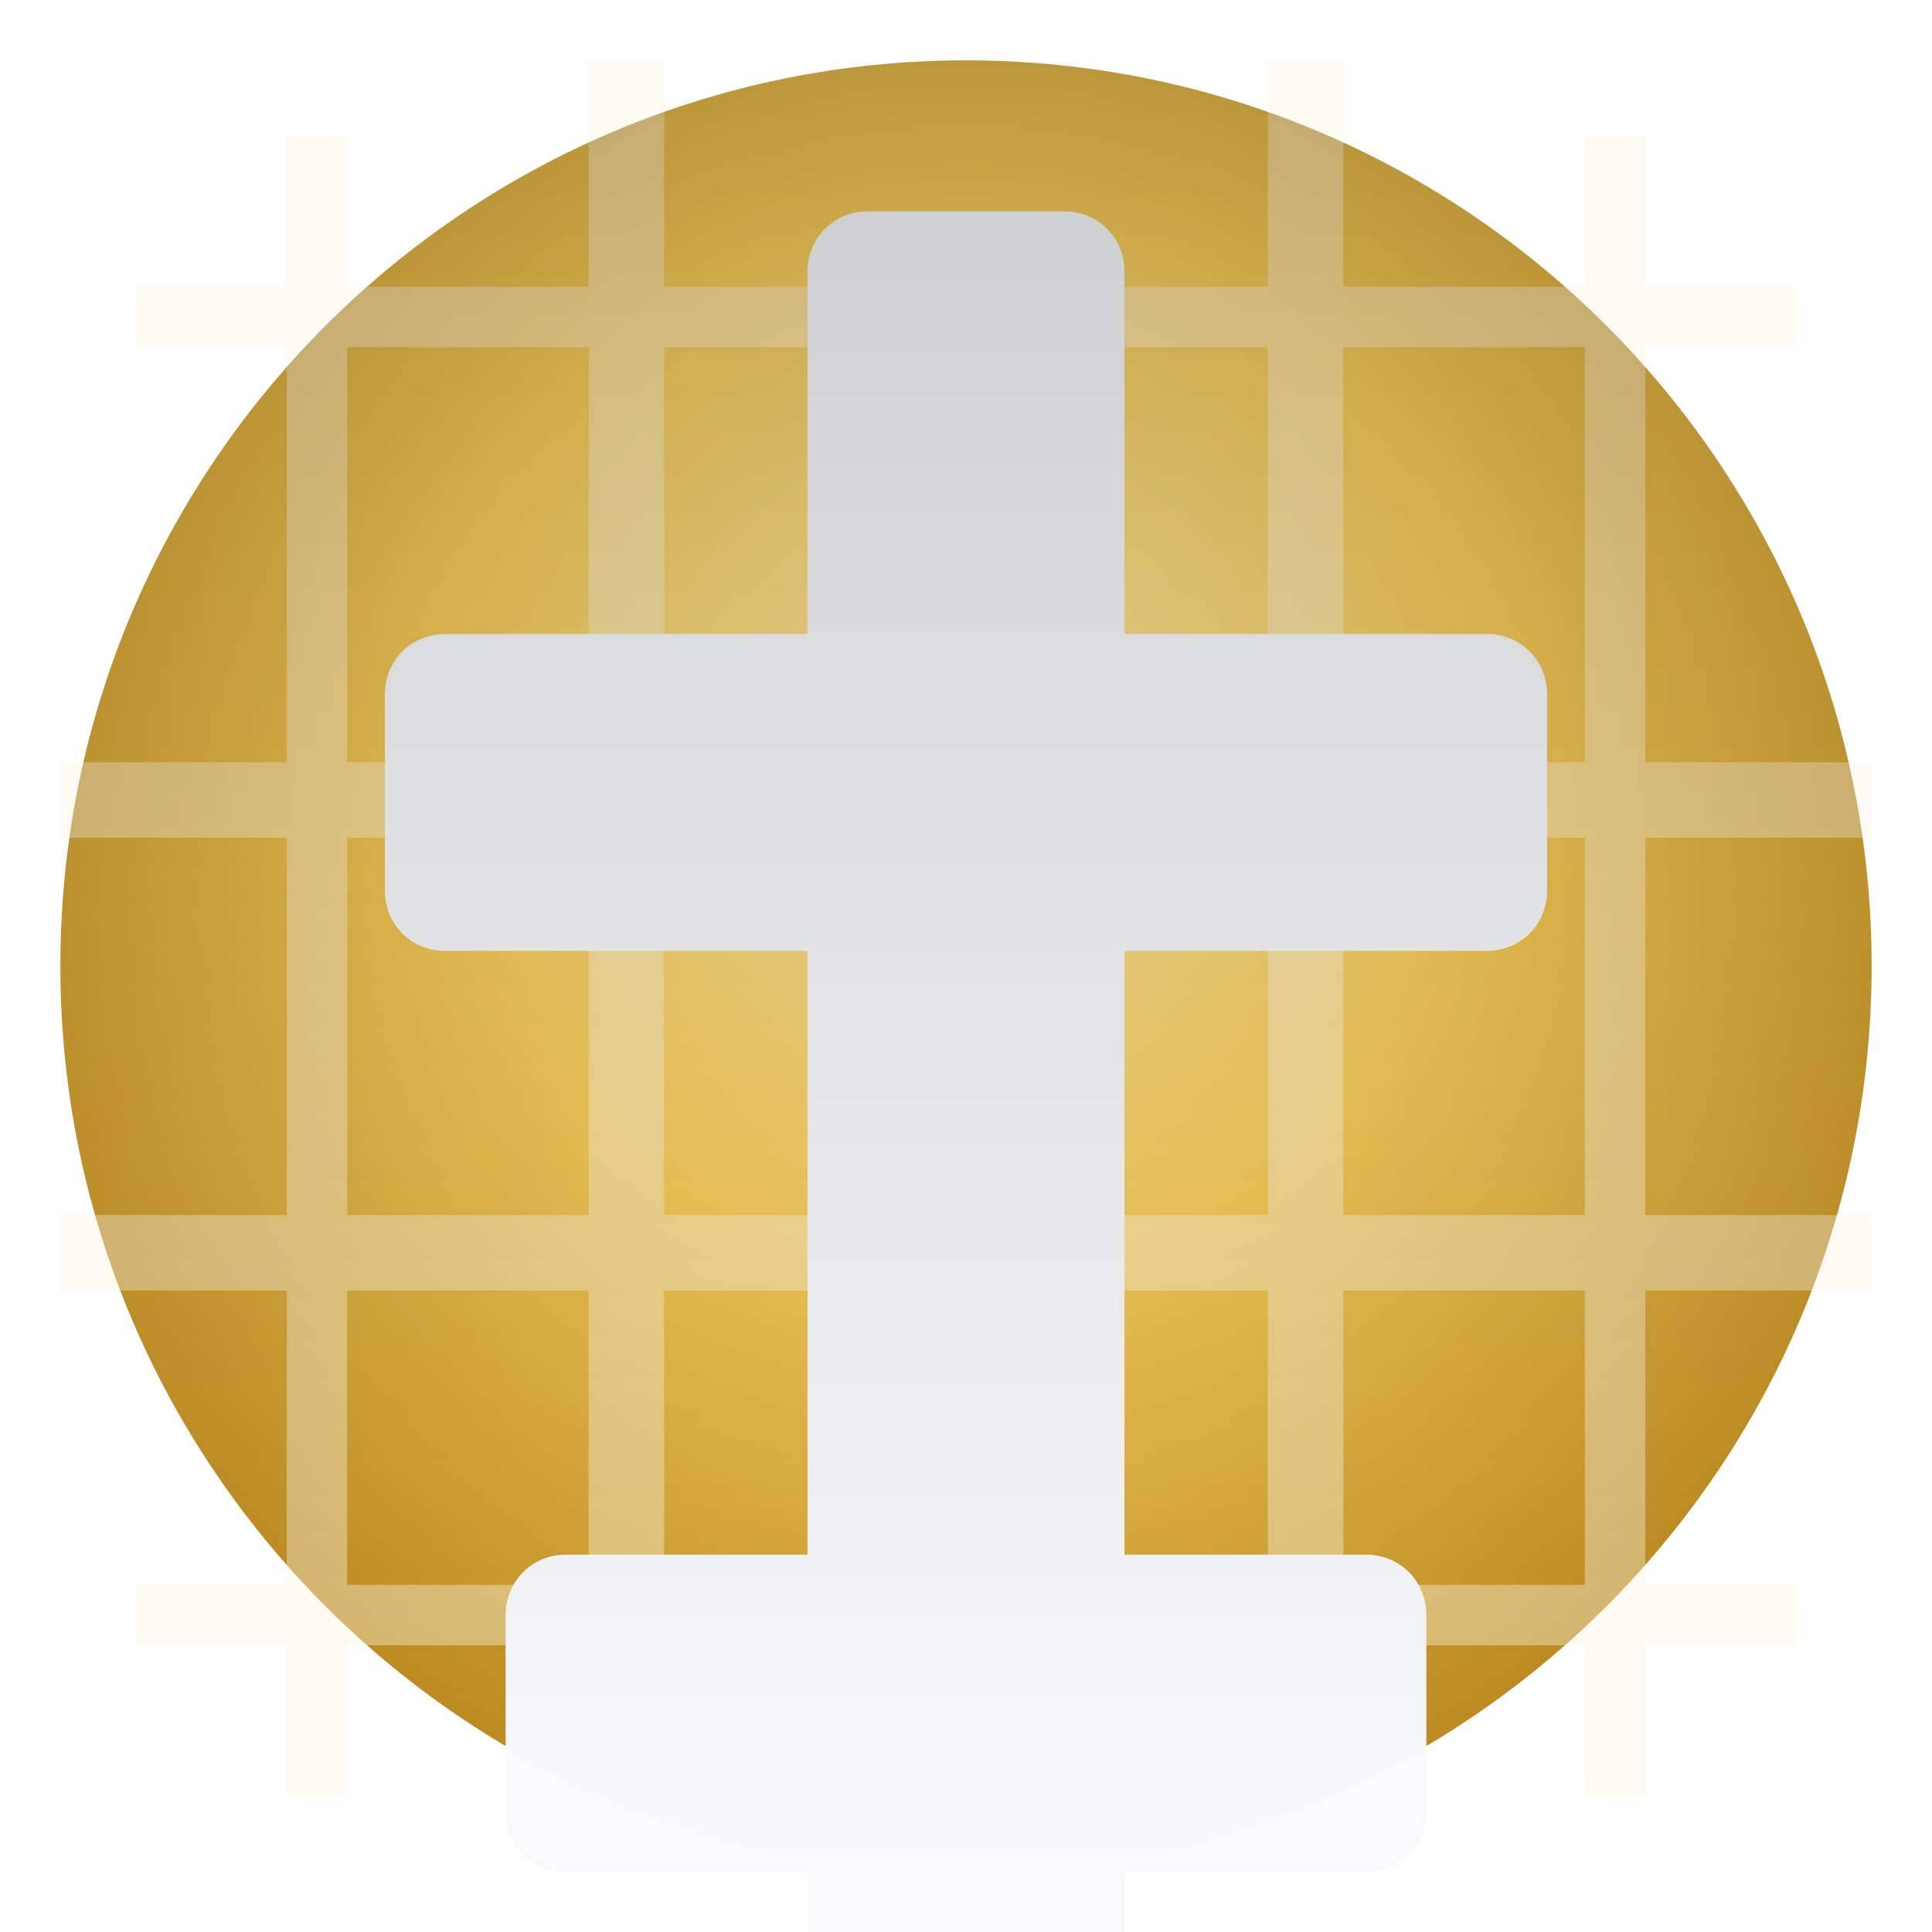
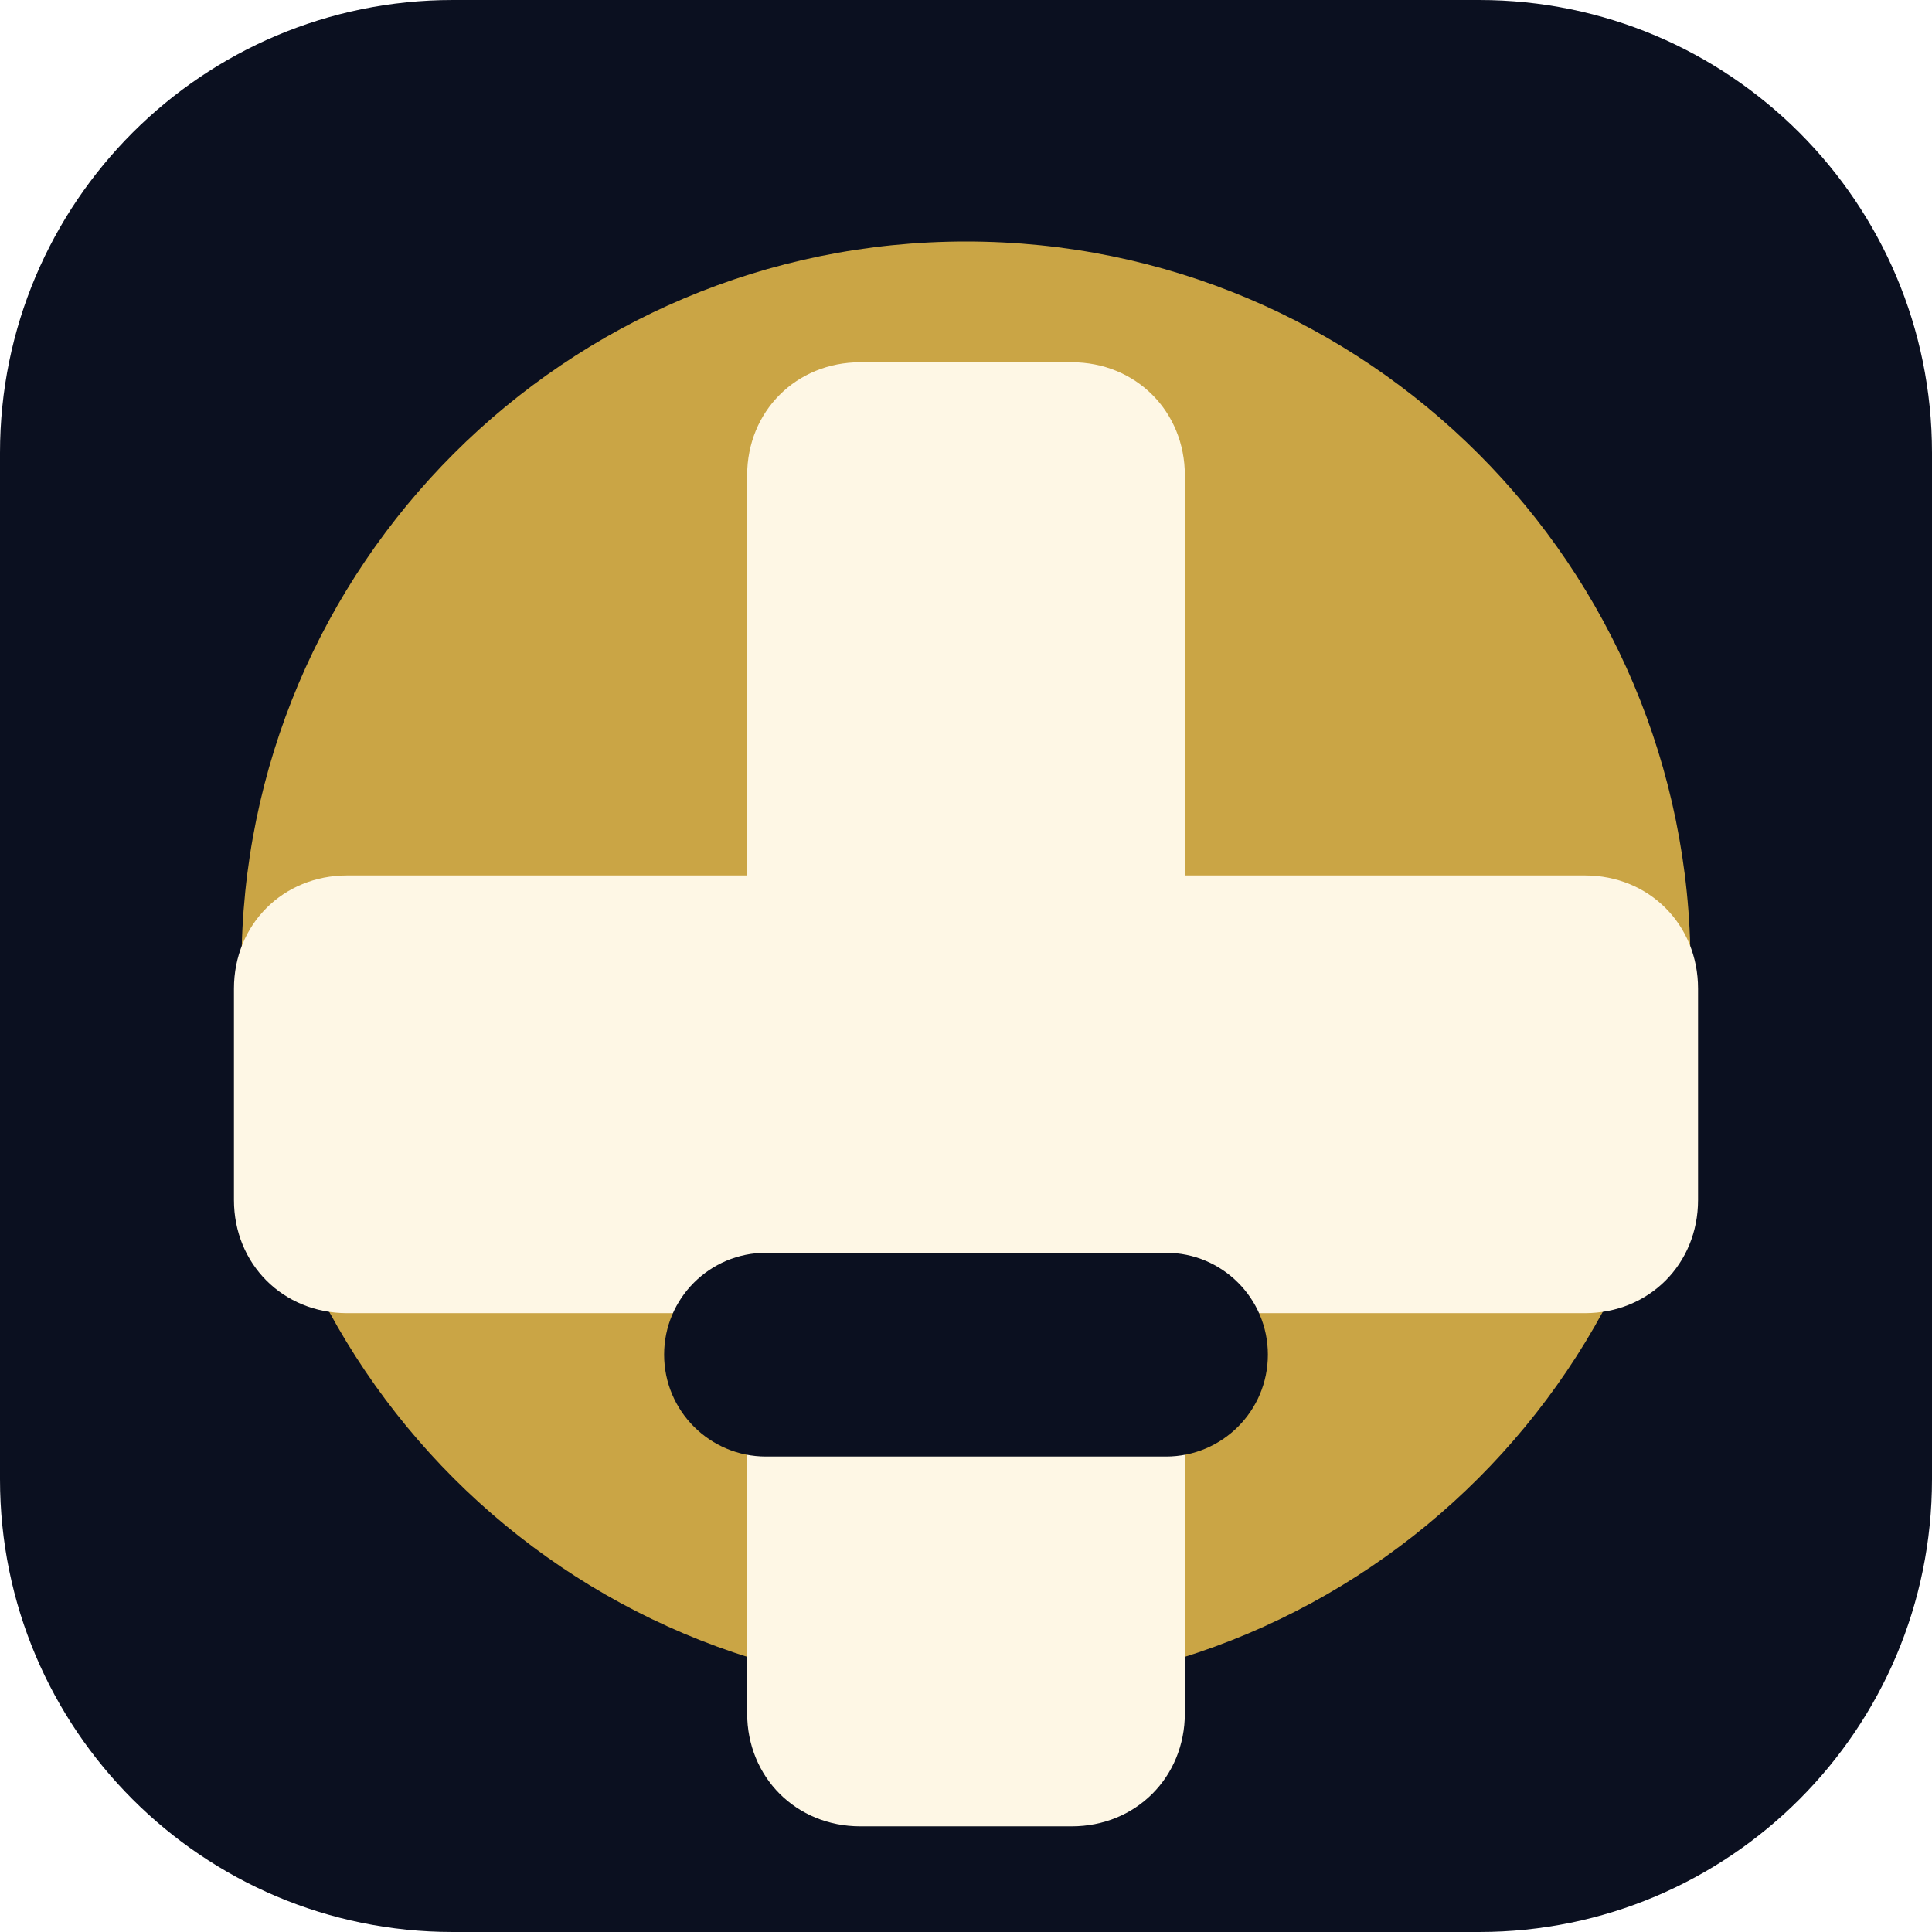
- <svg xmlns="http://www.w3.org/2000/svg" viewBox="0 0 512 512" role="img" aria-labelledby="title desc">
-   <defs>
-     <radialGradient id="gold" cx="50%" cy="38%" r="65%">
-       <stop offset="0%" stop-color="#ffe9a3" />
-       <stop offset="45%" stop-color="#f4ca58" />
-       <stop offset="100%" stop-color="#b8841a" />
-     </radialGradient>
-     <linearGradient id="shadow" x1="0%" x2="0%" y1="0%" y2="100%">
-       <stop offset="0%" stop-color="#000" stop-opacity="0.18" />
-       <stop offset="100%" stop-color="#000" stop-opacity="0.0" />
-     </linearGradient>
-   </defs>
-   <g transform="translate(16 16)">
-     <circle cx="240" cy="240" r="240" fill="url(#gold)" />
-     <g fill="#fdf6e3" opacity="0.42">
-       <path d="M0 186h480v20H0zm0 120h480v20H0z" />
-       <path d="M140 0h20v480h-20zm180 0h20v480h-20z" />
-       <path d="M20 60h440v16H20zm0 344h440v16H20z" />
-       <path d="M60 20h16v440H60zm344 0h16v440h-16z" />
-     </g>
-     <path fill="#f7f9fb" d="M214 40h52c9 0 16 7 16 16v96h96c9 0 16 7 16 16v52c0 9-7 16-16 16h-96v160h64c9 0 16 7 16 16v52c0 9-7 16-16 16h-64v64c0 9-7 16-16 16h-52c-9 0-16-7-16-16v-64h-64c-9 0-16-7-16-16v-52c0-9 7-16 16-16h64V236h-96c-9 0-16-7-16-16v-52c0-9 7-16 16-16h96V56c0-9 7-16 16-16z" />
-     <circle cx="240" cy="240" r="240" fill="url(#shadow)" />
-   </g>
+ <svg xmlns="http://www.w3.org/2000/svg" viewBox="0 0 512 512" role="img" aria-label="Śpiewnik Wspólnoty Biblijnej KWCh logo">
+   <rect width="512" height="512" rx="120" fill="#0b1020" />
+   <circle cx="256" cy="256" r="192" fill="#caa545" />
+   <path fill="#fef7e5" d="M228 96h56c17 0 30 13 30 30v106h106c17 0 30 13 30 30v56c0 17-13 30-30 30H314v106c0 17-13 30-30 30h-56c-17 0-30-13-30-30V348H92c-17 0-30-13-30-30v-56c0-17 13-30 30-30h106V126c0-17 13-30 30-30Z" />
+   <rect x="176" y="332" width="160" height="54" rx="27" fill="#0b1020" />
</svg>
